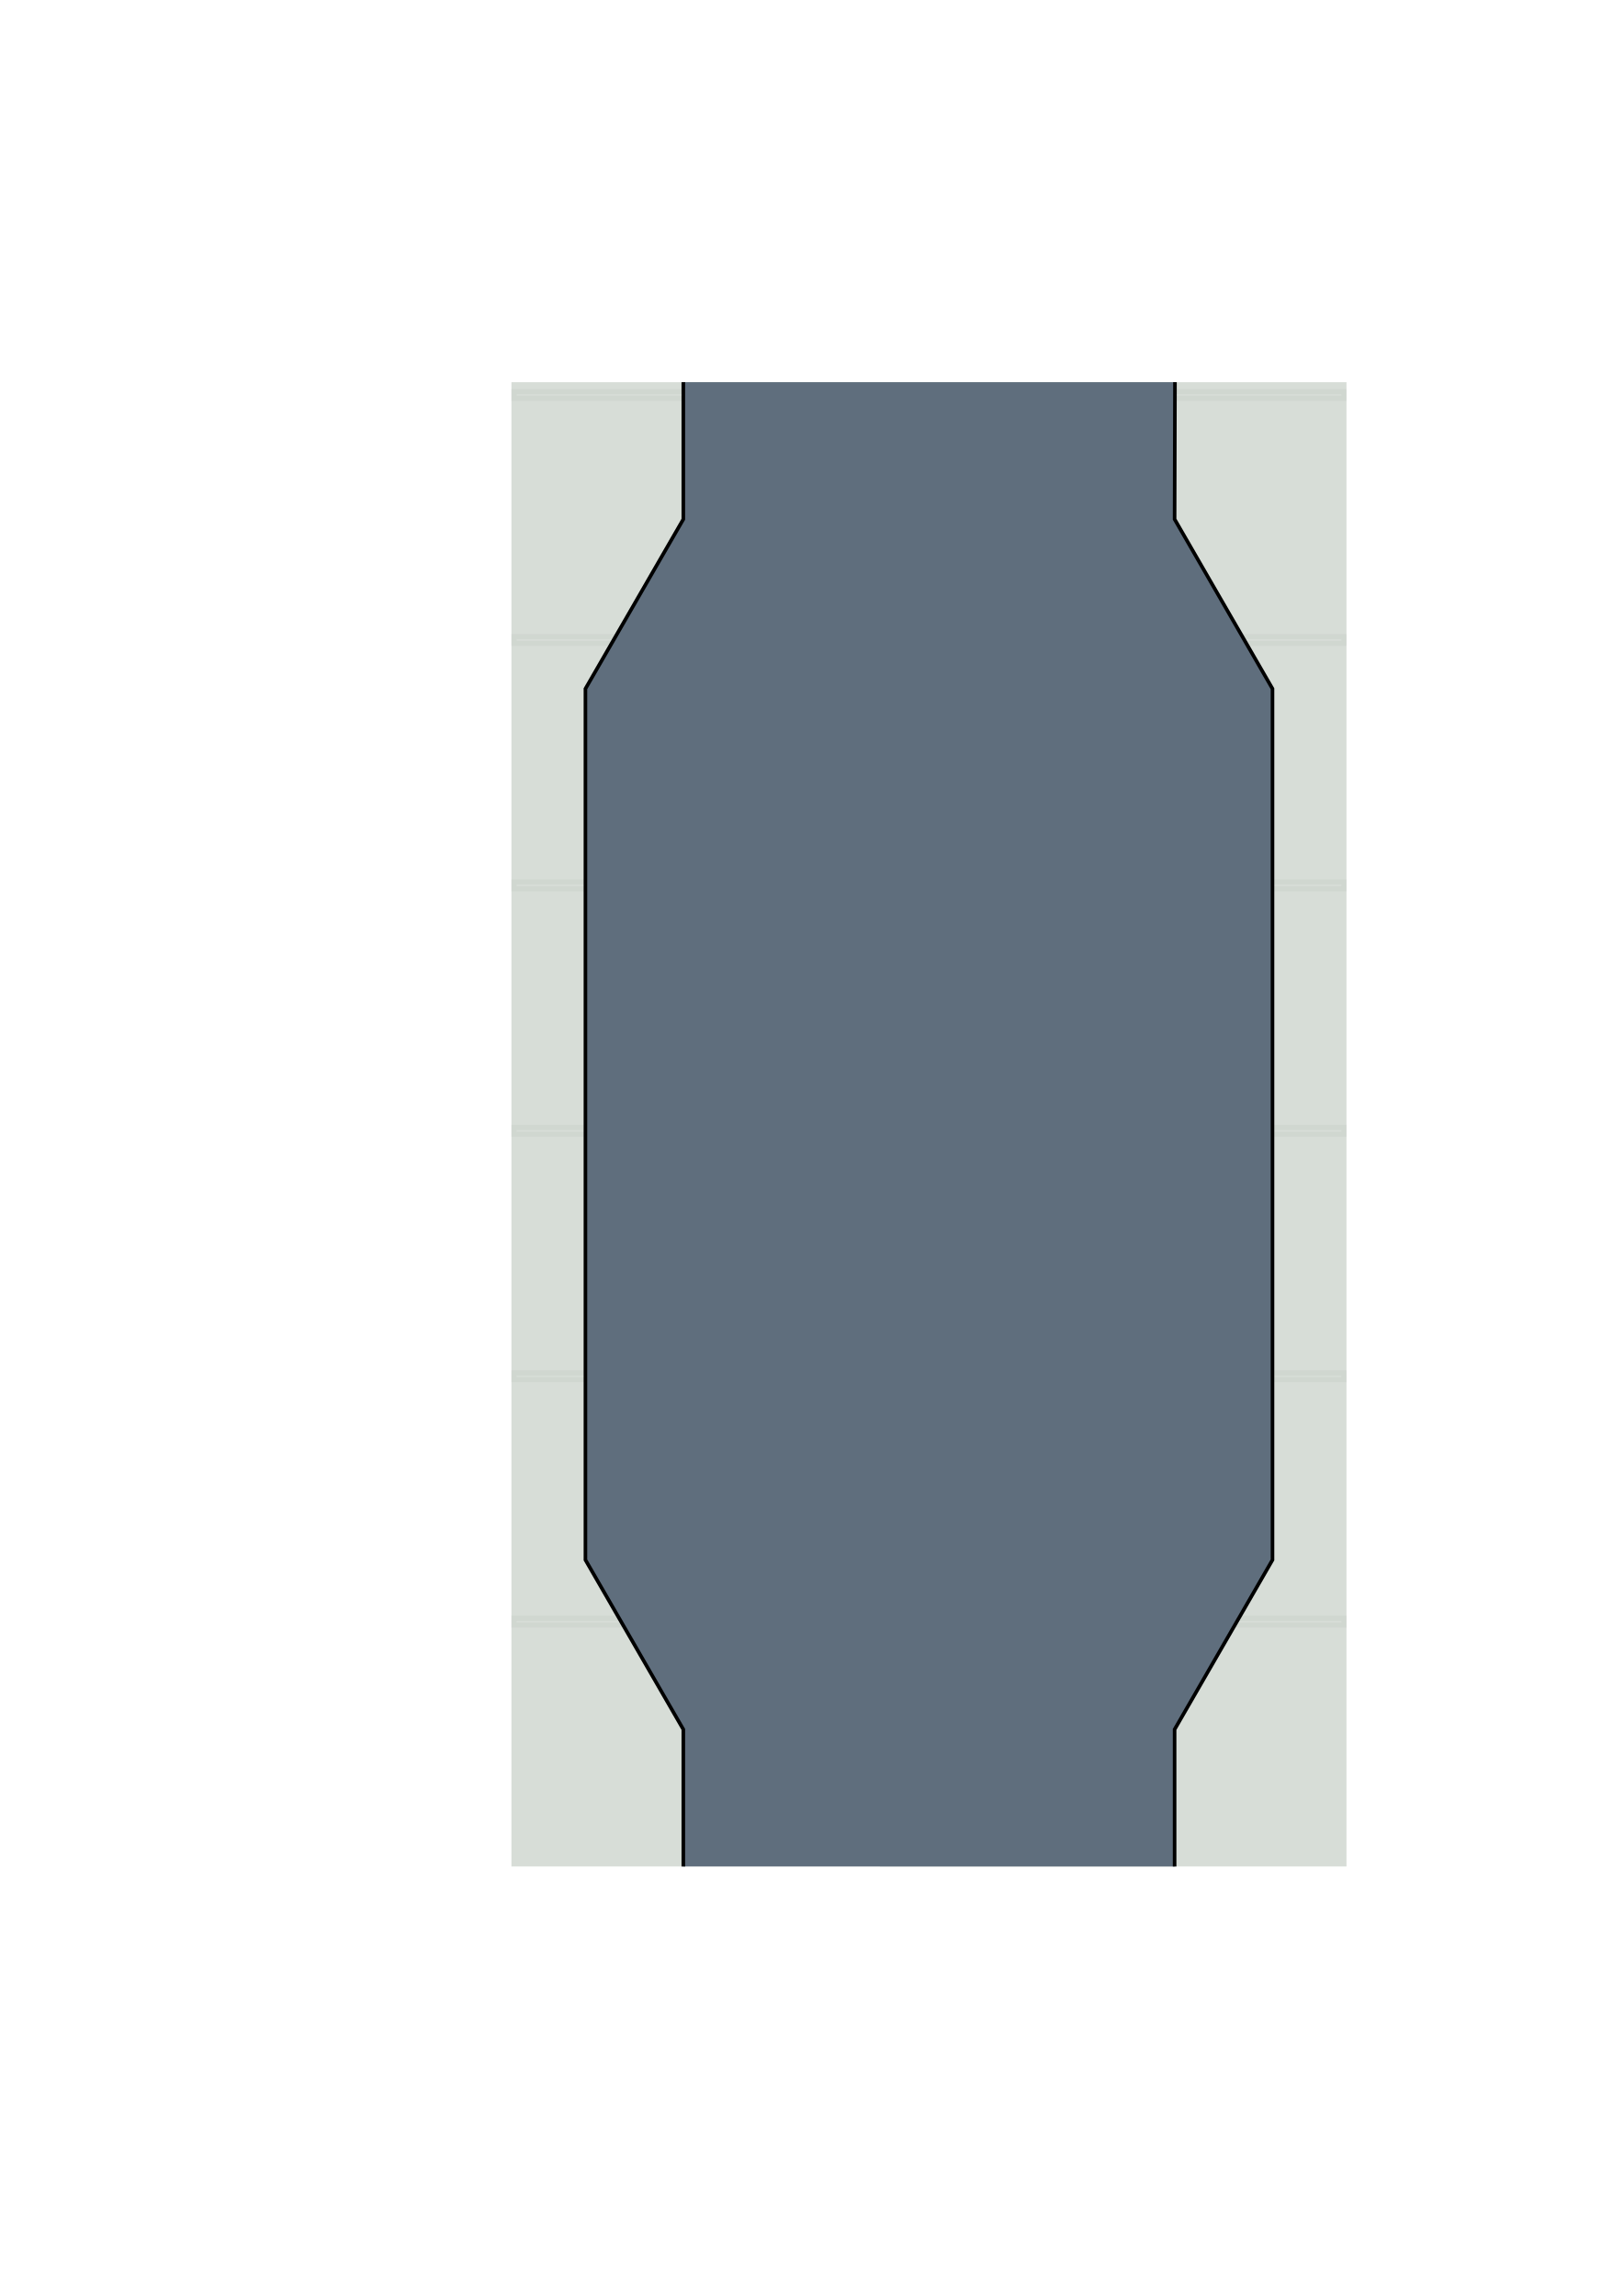
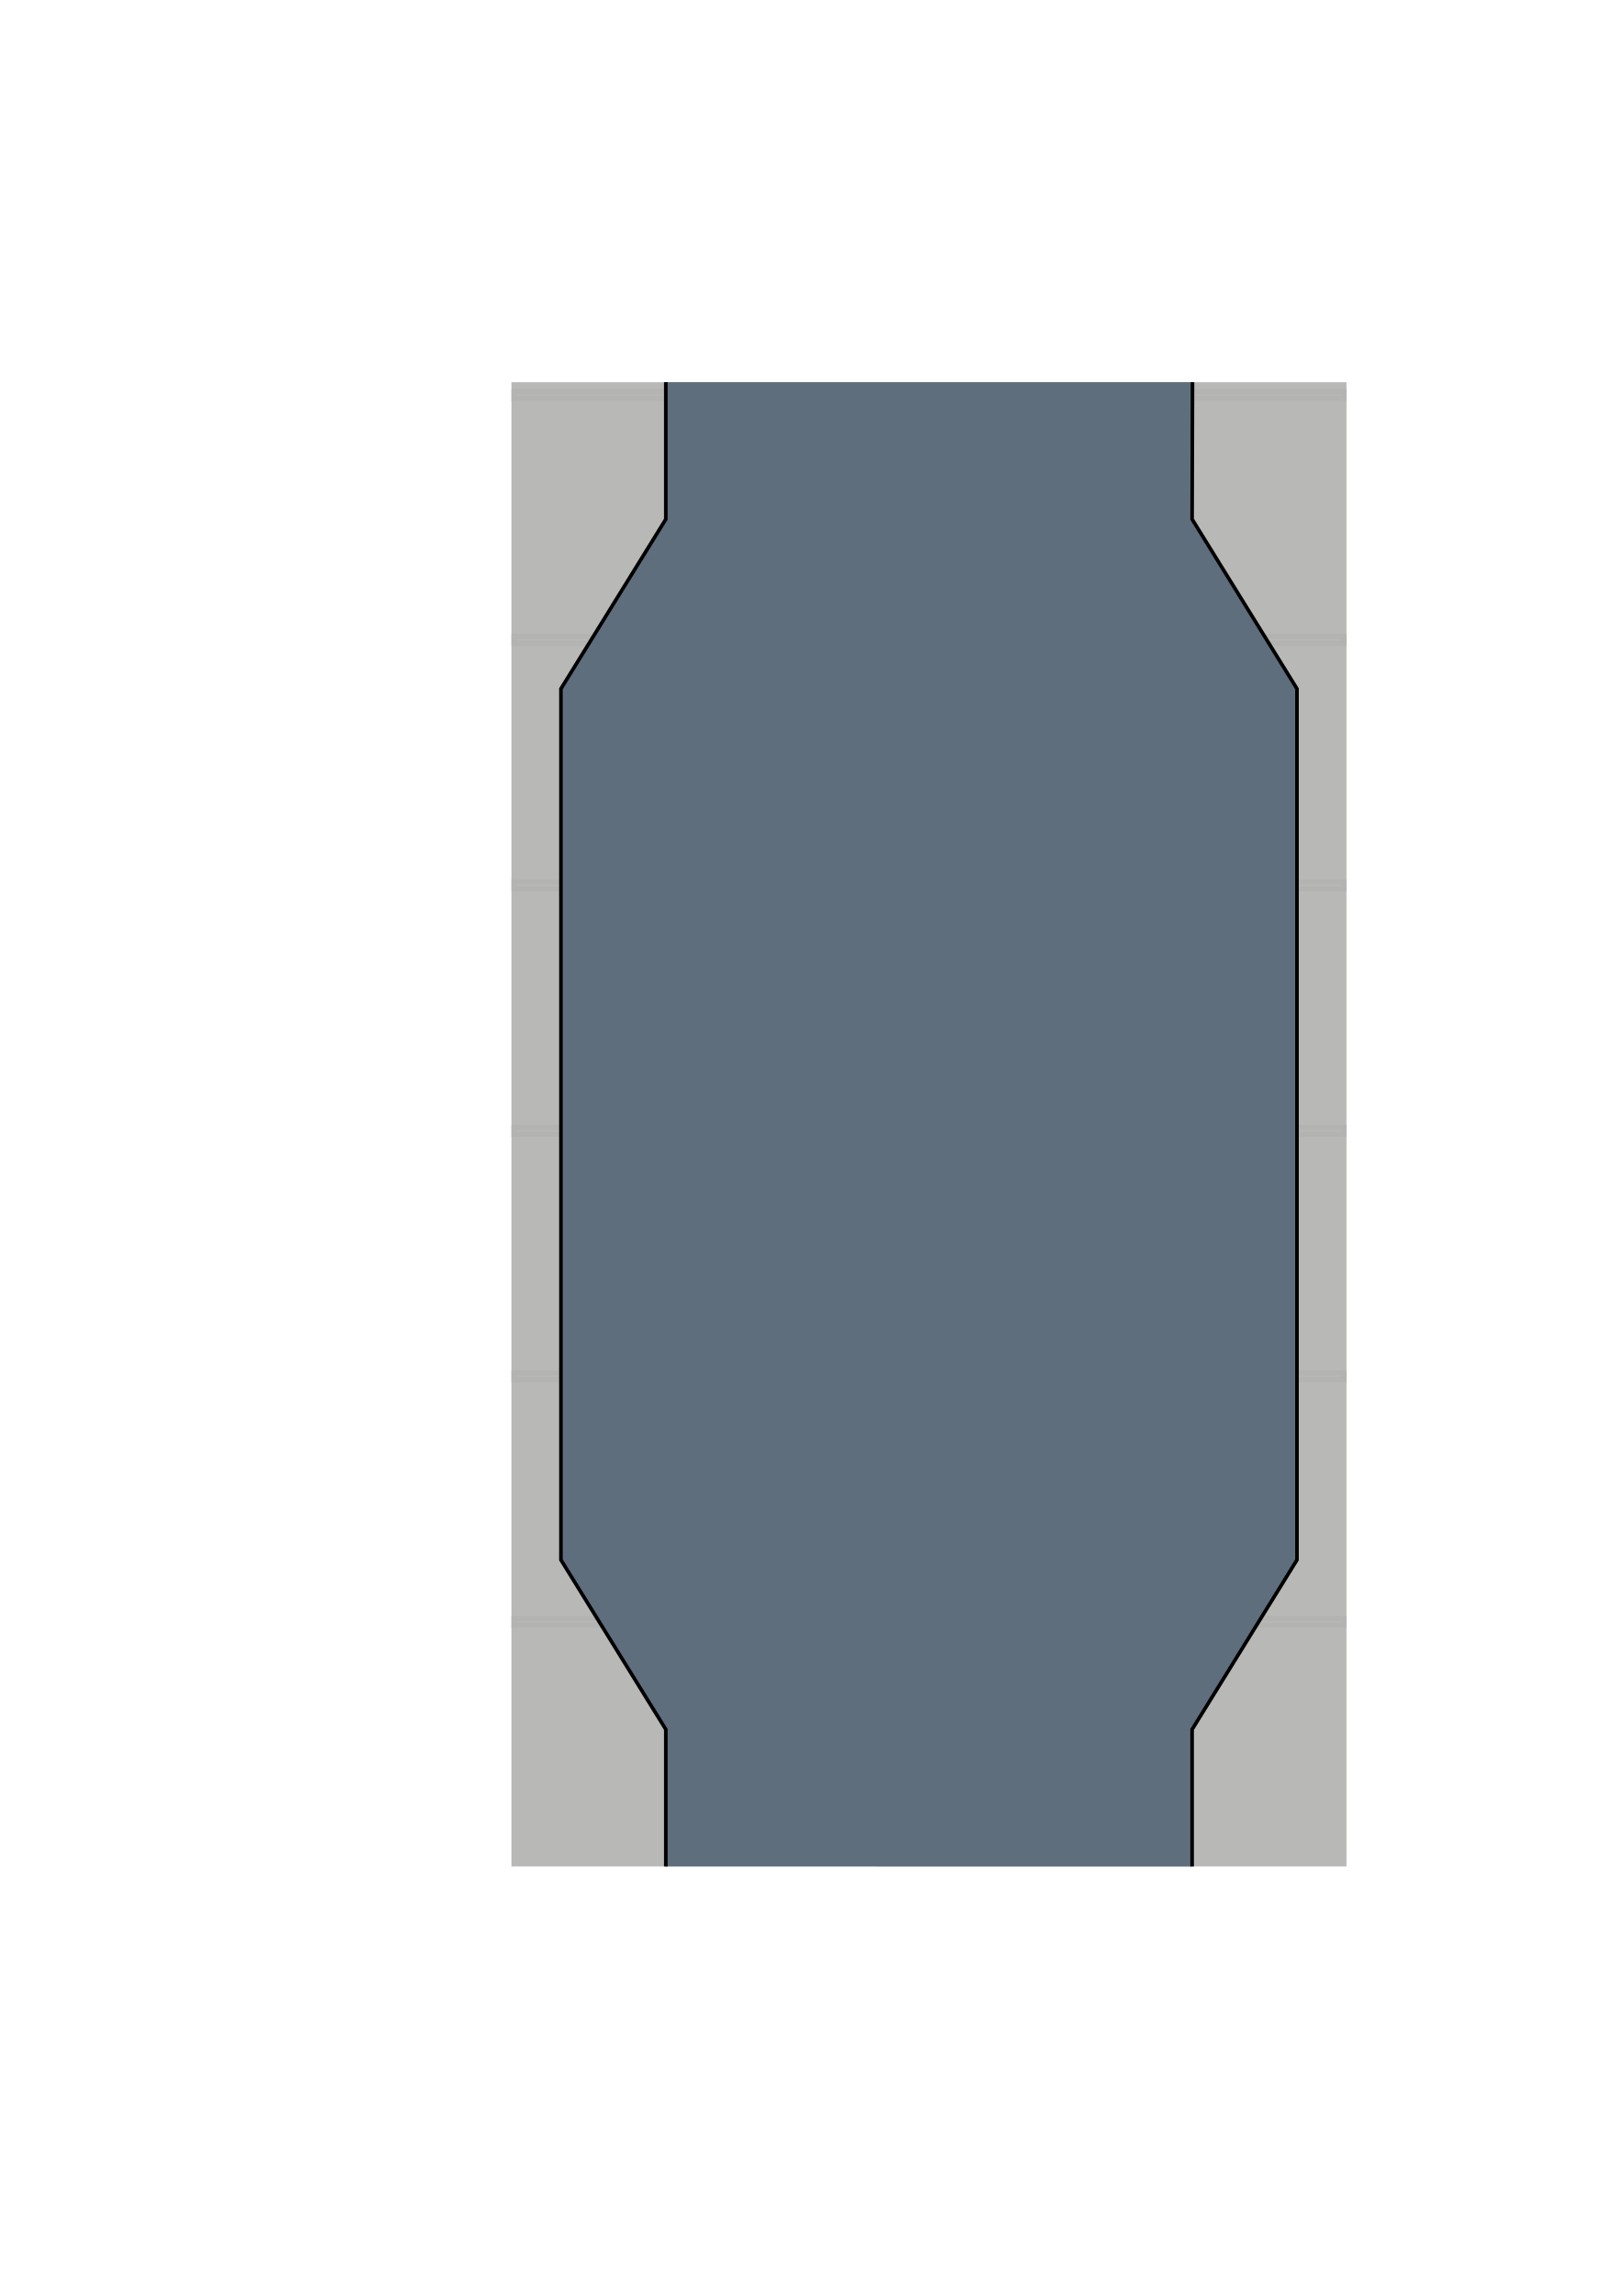
<svg xmlns="http://www.w3.org/2000/svg" width="210mm" height="297mm" viewBox="0 0 210 297" version="1.1" id="svg8">
  <defs id="defs2" />
  <g id="layer1">
-     <g id="g6886">
-       <rect y="49.438" x="66.146" height="192" width="108" id="rect4485" style="fill:#d7ddd7;fill-opacity:1;fill-rule:evenodd;stroke:none;stroke-width:0.8;stroke-miterlimit:4;stroke-dasharray:none;stroke-dashoffset:0;stroke-opacity:1" />
-       <rect y="145.841" x="66.48" height="0.877" width="107.332" id="rect6773" style="fill:none;fill-opacity:1;fill-rule:evenodd;stroke:#c2c9c3;stroke-width:0.665;stroke-miterlimit:4;stroke-dasharray:none;stroke-dashoffset:0;stroke-opacity:0.31" />
-       <rect style="fill:none;fill-opacity:1;fill-rule:evenodd;stroke:#c2c9c3;stroke-width:0.665;stroke-miterlimit:4;stroke-dasharray:none;stroke-dashoffset:0;stroke-opacity:0.31" id="rect6775" width="107.332" height="0.877" x="66.48" y="114.091" />
-       <rect style="fill:none;fill-opacity:1;fill-rule:evenodd;stroke:#c2c9c3;stroke-width:0.665;stroke-miterlimit:4;stroke-dasharray:none;stroke-dashoffset:0;stroke-opacity:0.31" id="rect6777" width="107.332" height="0.877" x="66.48" y="177.591" />
-       <rect y="209.341" x="66.48" height="0.877" width="107.332" id="rect6779" style="fill:none;fill-opacity:1;fill-rule:evenodd;stroke:#c2c9c3;stroke-width:0.665;stroke-miterlimit:4;stroke-dasharray:none;stroke-dashoffset:0;stroke-opacity:0.31" />
-       <rect y="82.341" x="66.48" height="0.877" width="107.332" id="rect6781" style="fill:none;fill-opacity:1;fill-rule:evenodd;stroke:#c2c9c3;stroke-width:0.665;stroke-miterlimit:4;stroke-dasharray:none;stroke-dashoffset:0;stroke-opacity:0.31" />
-       <rect style="fill:none;fill-opacity:1;fill-rule:evenodd;stroke:#c2c9c3;stroke-width:0.665;stroke-miterlimit:4;stroke-dasharray:none;stroke-dashoffset:0;stroke-opacity:0.31" id="rect6783" width="107.332" height="0.877" x="66.48" y="50.657" />
+     <rect style="fill:#b8b8b6;fill-opacity:1;fill-rule:evenodd;stroke:none;stroke-width:0.8;stroke-miterlimit:4;stroke-dasharray:none;stroke-dashoffset:0;stroke-opacity:1" id="rect4485" width="108" height="192" x="66.146" y="49.438" />
+     <g id="g9112" style="stroke:#b3b3b1;stroke-opacity:1">
+       <rect y="145.841" x="66.48" height="0.877" width="107.332" id="rect6773" style="fill:#b8b8b6;fill-opacity:1;fill-rule:evenodd;stroke:#b3b3b1;stroke-width:0.665;stroke-miterlimit:4;stroke-dasharray:none;stroke-dashoffset:0;stroke-opacity:1" />
+       <rect style="fill:#b8b8b6;fill-opacity:1;fill-rule:evenodd;stroke:#b3b3b1;stroke-width:0.665;stroke-miterlimit:4;stroke-dasharray:none;stroke-dashoffset:0;stroke-opacity:1" id="rect6775" width="107.332" height="0.877" x="66.48" y="114.091" />
+       <rect style="fill:#b8b8b6;fill-opacity:1;fill-rule:evenodd;stroke:#b3b3b1;stroke-width:0.665;stroke-miterlimit:4;stroke-dasharray:none;stroke-dashoffset:0;stroke-opacity:1" id="rect6777" width="107.332" height="0.877" x="66.48" y="177.591" />
+       <rect y="209.341" x="66.48" height="0.877" width="107.332" id="rect6779" style="fill:#b8b8b6;fill-opacity:1;fill-rule:evenodd;stroke:#b3b3b1;stroke-width:0.665;stroke-miterlimit:4;stroke-dasharray:none;stroke-dashoffset:0;stroke-opacity:1" />
+       <rect y="82.341" x="66.48" height="0.877" width="107.332" id="rect6781" style="fill:#b8b8b6;fill-opacity:1;fill-rule:evenodd;stroke:#b3b3b1;stroke-width:0.665;stroke-miterlimit:4;stroke-dasharray:none;stroke-dashoffset:0;stroke-opacity:1" />
+       <rect style="fill:#b8b8b6;fill-opacity:1;fill-rule:evenodd;stroke:#b3b3b1;stroke-width:0.665;stroke-miterlimit:4;stroke-dasharray:none;stroke-dashoffset:0;stroke-opacity:1" id="rect6783" width="107.332" height="0.877" x="66.48" y="50.657" />
    </g>
-     <path id="path4561" d="M 88.376,241.437 V 223.71 L 75.716,201.782 V 145.438 89.093 L 88.376,67.166 V 49.438 h 63.587 l -0.047,17.727 12.66,21.928 v 56.345 56.345 l -12.66,21.928 v 17.727 z" style="fill:#5f6e7d;fill-rule:evenodd;stroke:none;stroke-width:0.265px;stroke-linecap:butt;stroke-linejoin:miter;stroke-opacity:1;fill-opacity:1" />
-     <path style="fill:none;fill-opacity:1;fill-rule:evenodd;stroke:#000000;stroke-width:0.465;stroke-linecap:butt;stroke-linejoin:miter;stroke-opacity:1;stroke-miterlimit:4;stroke-dasharray:none" d="m 151.963,49.438 -0.047,17.727 12.66,21.928 v 56.345 56.345 l -12.66,21.928 v 17.727 m -63.54,0 V 223.71 L 75.716,201.782 V 145.438 89.093 L 88.376,67.166 V 49.438" id="path4571" />
+     <path id="path4561" d="M 86.111,241.437 V 223.71 L 72.549,201.782 V 145.438 89.093 L 86.111,67.166 V 49.438 H 154.231 l -0.05,17.727 13.562,21.928 v 56.345 56.345 l -13.562,21.928 v 17.727 z" style="fill:#5f6e7d;fill-opacity:1;fill-rule:evenodd;stroke:none;stroke-width:0.265px;stroke-linecap:butt;stroke-linejoin:miter;stroke-opacity:1" />
+     <path style="fill:none;fill-opacity:1;fill-rule:evenodd;stroke:#000000;stroke-width:0.465;stroke-linecap:butt;stroke-linejoin:miter;stroke-miterlimit:4;stroke-dasharray:none;stroke-opacity:1" d="m 154.231,49.438 -0.05,17.727 13.562,21.928 v 56.345 56.345 l -13.562,21.928 v 17.727 m -68.069,0 V 223.71 L 72.549,201.782 V 145.438 89.093 L 86.111,67.166 V 49.438" id="path4571" />
  </g>
</svg>
